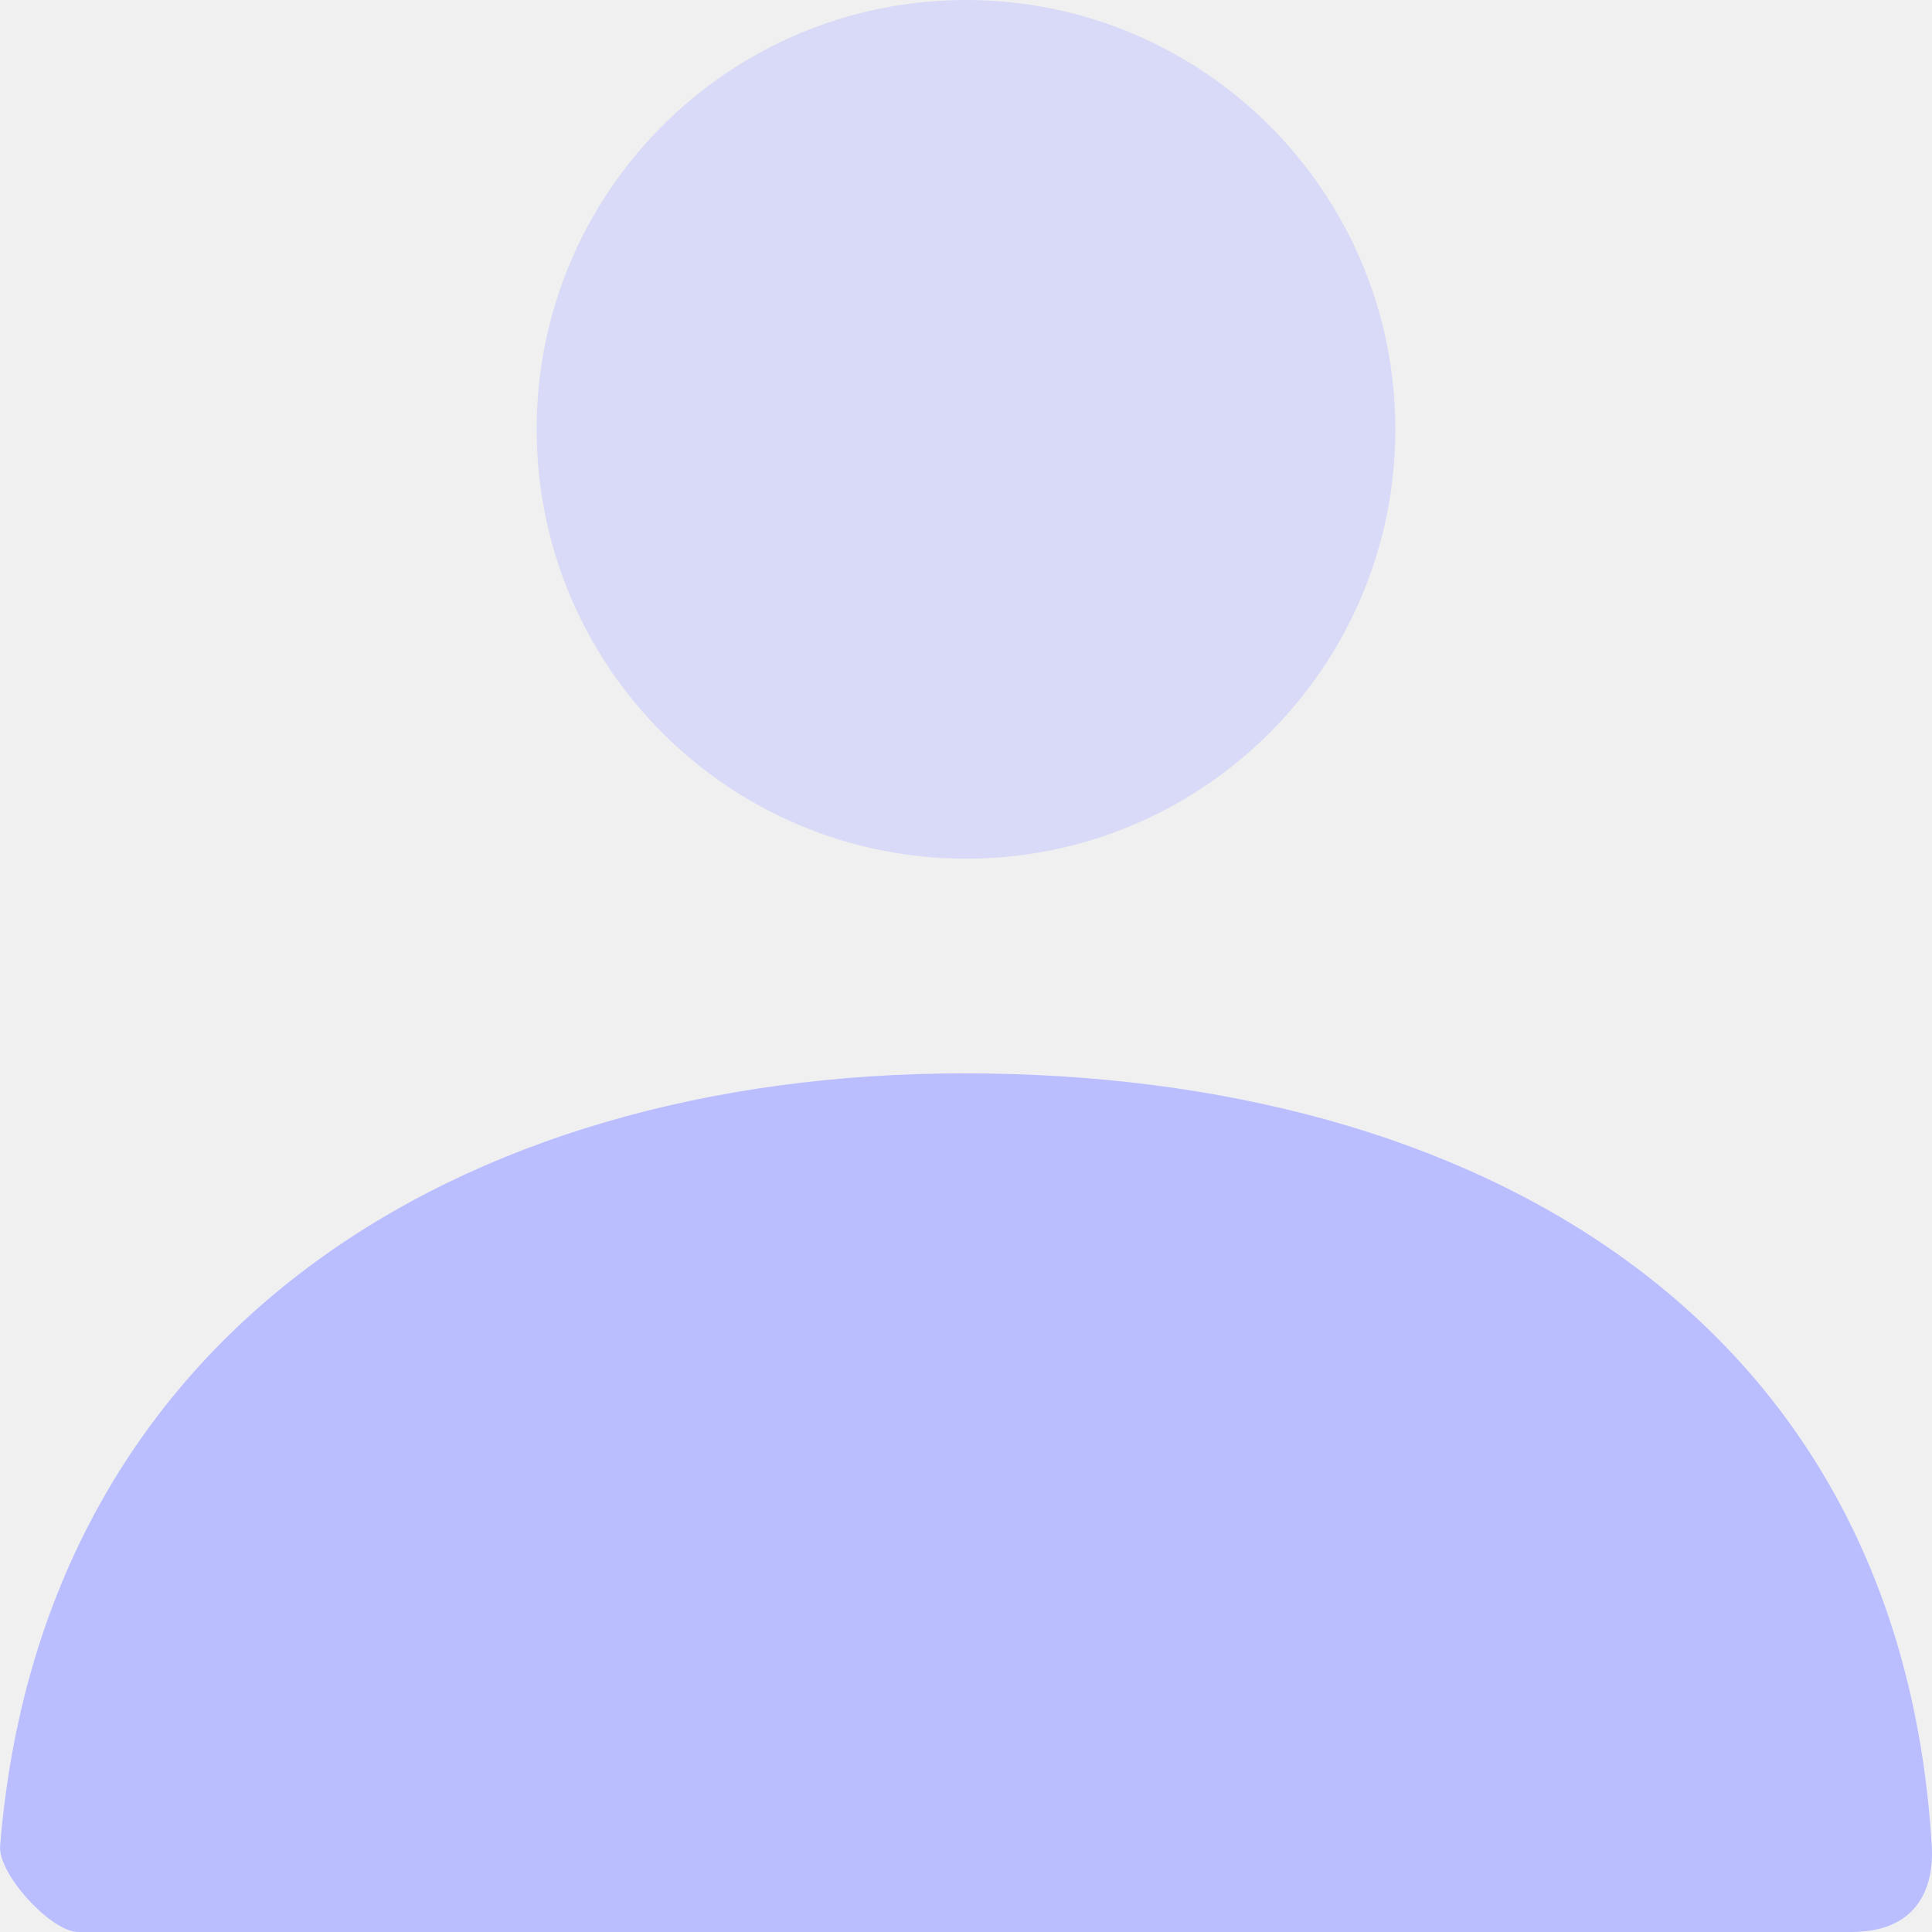
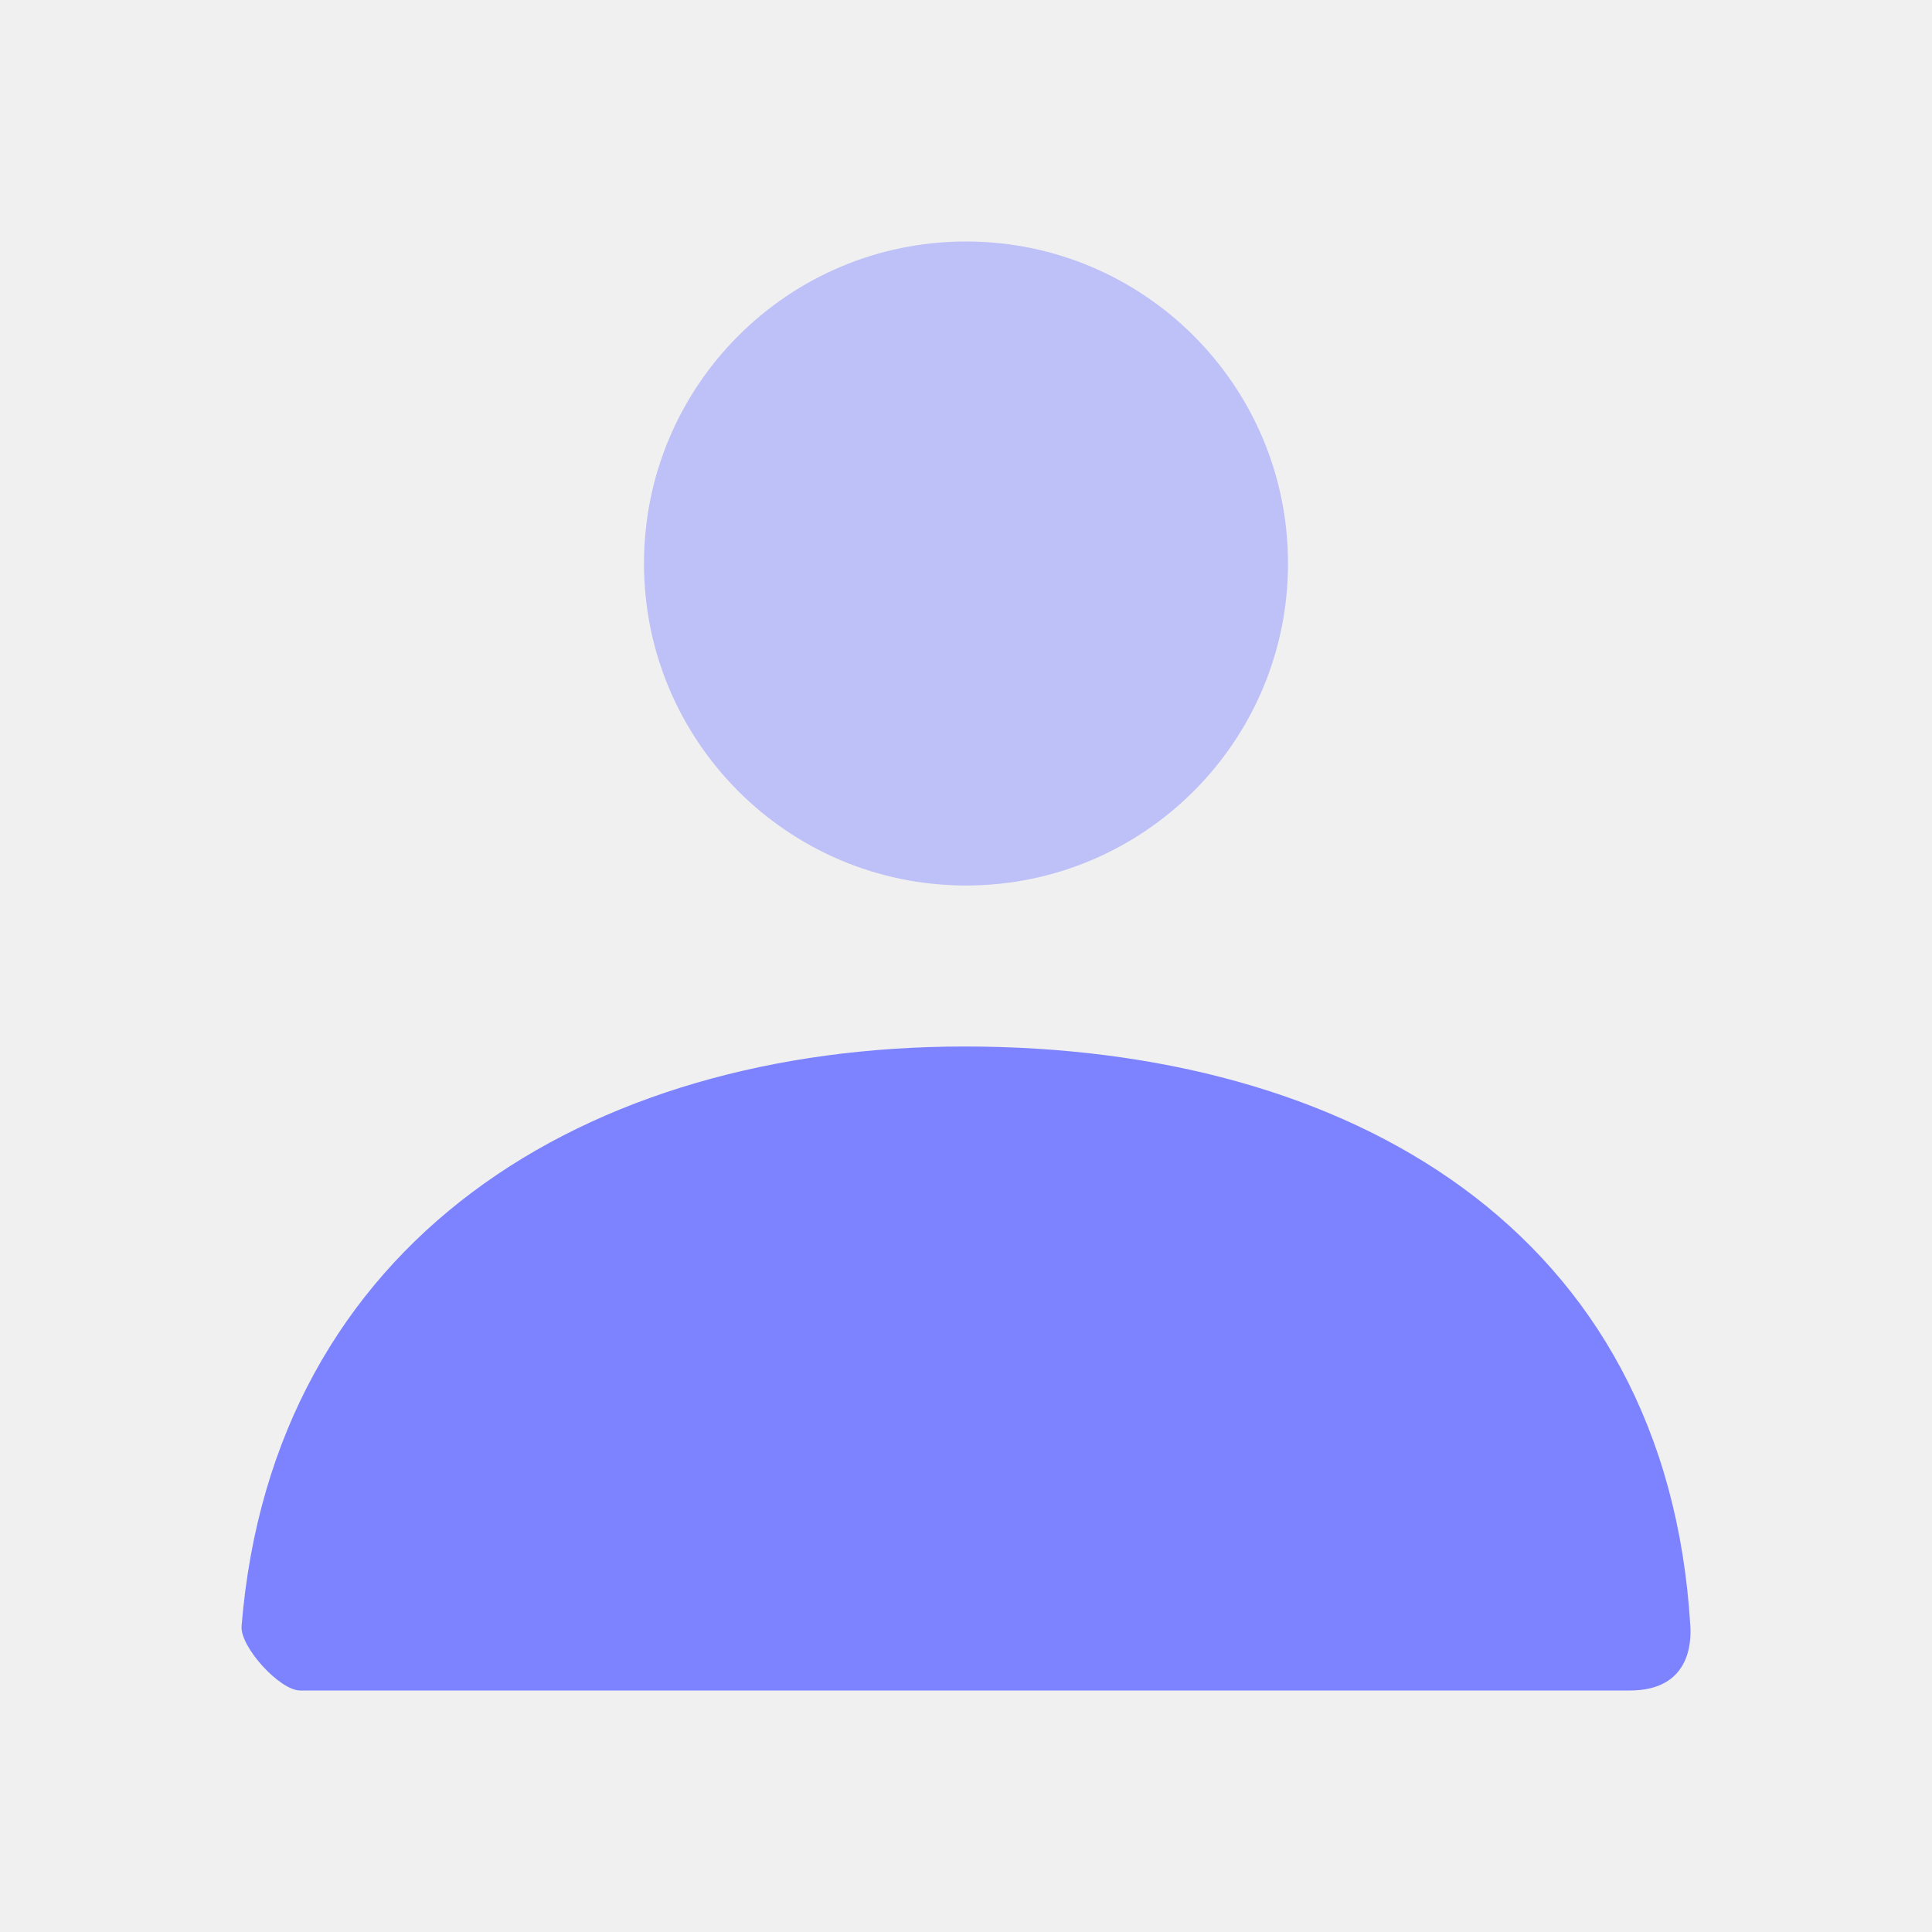
- <svg xmlns="http://www.w3.org/2000/svg" width="18px" height="18px" viewBox="0 0 18 18" version="1.1">
-   <defs>
-     <filter id="filter-1">
-       <feColorMatrix in="SourceGraphic" type="matrix" values="0 0 0 0 0.49 0 0 0 0 0.514 0 0 0 0 1 0 0 0 1 0" />
-     </filter>
-   </defs>
+ <svg xmlns="http://www.w3.org/2000/svg" width="24px" height="24px" viewBox="0 0 24 24" version="1.1">
  <g id="Page-1" stroke="none" stroke-width="1" fill="none" fill-rule="evenodd">
-     <g id="101_Home" transform="translate(-263, -605)">
+     <g id="101_Home" transform="translate(-260, -602)">
      <g id="NAV" transform="translate(24, 585)">
-         <g id="nav-profile" transform="translate(236, 17)" filter="url(#filter-1)">
-           <g>
-             <polygon id="Shape" points="0 0 24 0 24 24 0 24" />
-             <path d="M12,11 C9.791,11 8,9.209 8,7 C8,4.791 9.791,3 12,3 C14.209,3 16,4.791 16,7 C16,9.209 14.209,11 12,11 Z" id="Mask" fill="#FFFFFF" fill-rule="nonzero" opacity="0.44" />
-             <path d="M3.001,20.199 C3.388,15.427 7.262,13 11.983,13 C16.771,13 20.705,15.293 20.998,20.2 C21.01,20.395 20.998,21 20.247,21 C16.541,21 11.035,21 3.728,21 C3.477,21 2.98,20.459 3.001,20.199 Z" id="Mask-Copy" fill="#FFFFFF" fill-rule="nonzero" />
-           </g>
+         <g id="nav-active-profile" transform="translate(236, 17)">
+           <polygon id="Shape" points="0 0 24 0 24 24 0 24" />
+           <path d="M12,11 C9.791,11 8,9.209 8,7 C8,4.791 9.791,3 12,3 C14.209,3 16,4.791 16,7 C16,9.209 14.209,11 12,11 Z" id="Mask" fill="#7D83FF" fill-rule="nonzero" opacity="0.44" />
+           <path d="M3.001,20.199 C3.388,15.427 7.262,13 11.983,13 C16.771,13 20.705,15.293 20.998,20.2 C21.01,20.395 20.998,21 20.247,21 C16.541,21 11.035,21 3.728,21 C3.477,21 2.98,20.459 3.001,20.199 Z" id="Mask-Copy" fill="#7D83FF" fill-rule="nonzero" />
        </g>
      </g>
    </g>
  </g>
</svg>
